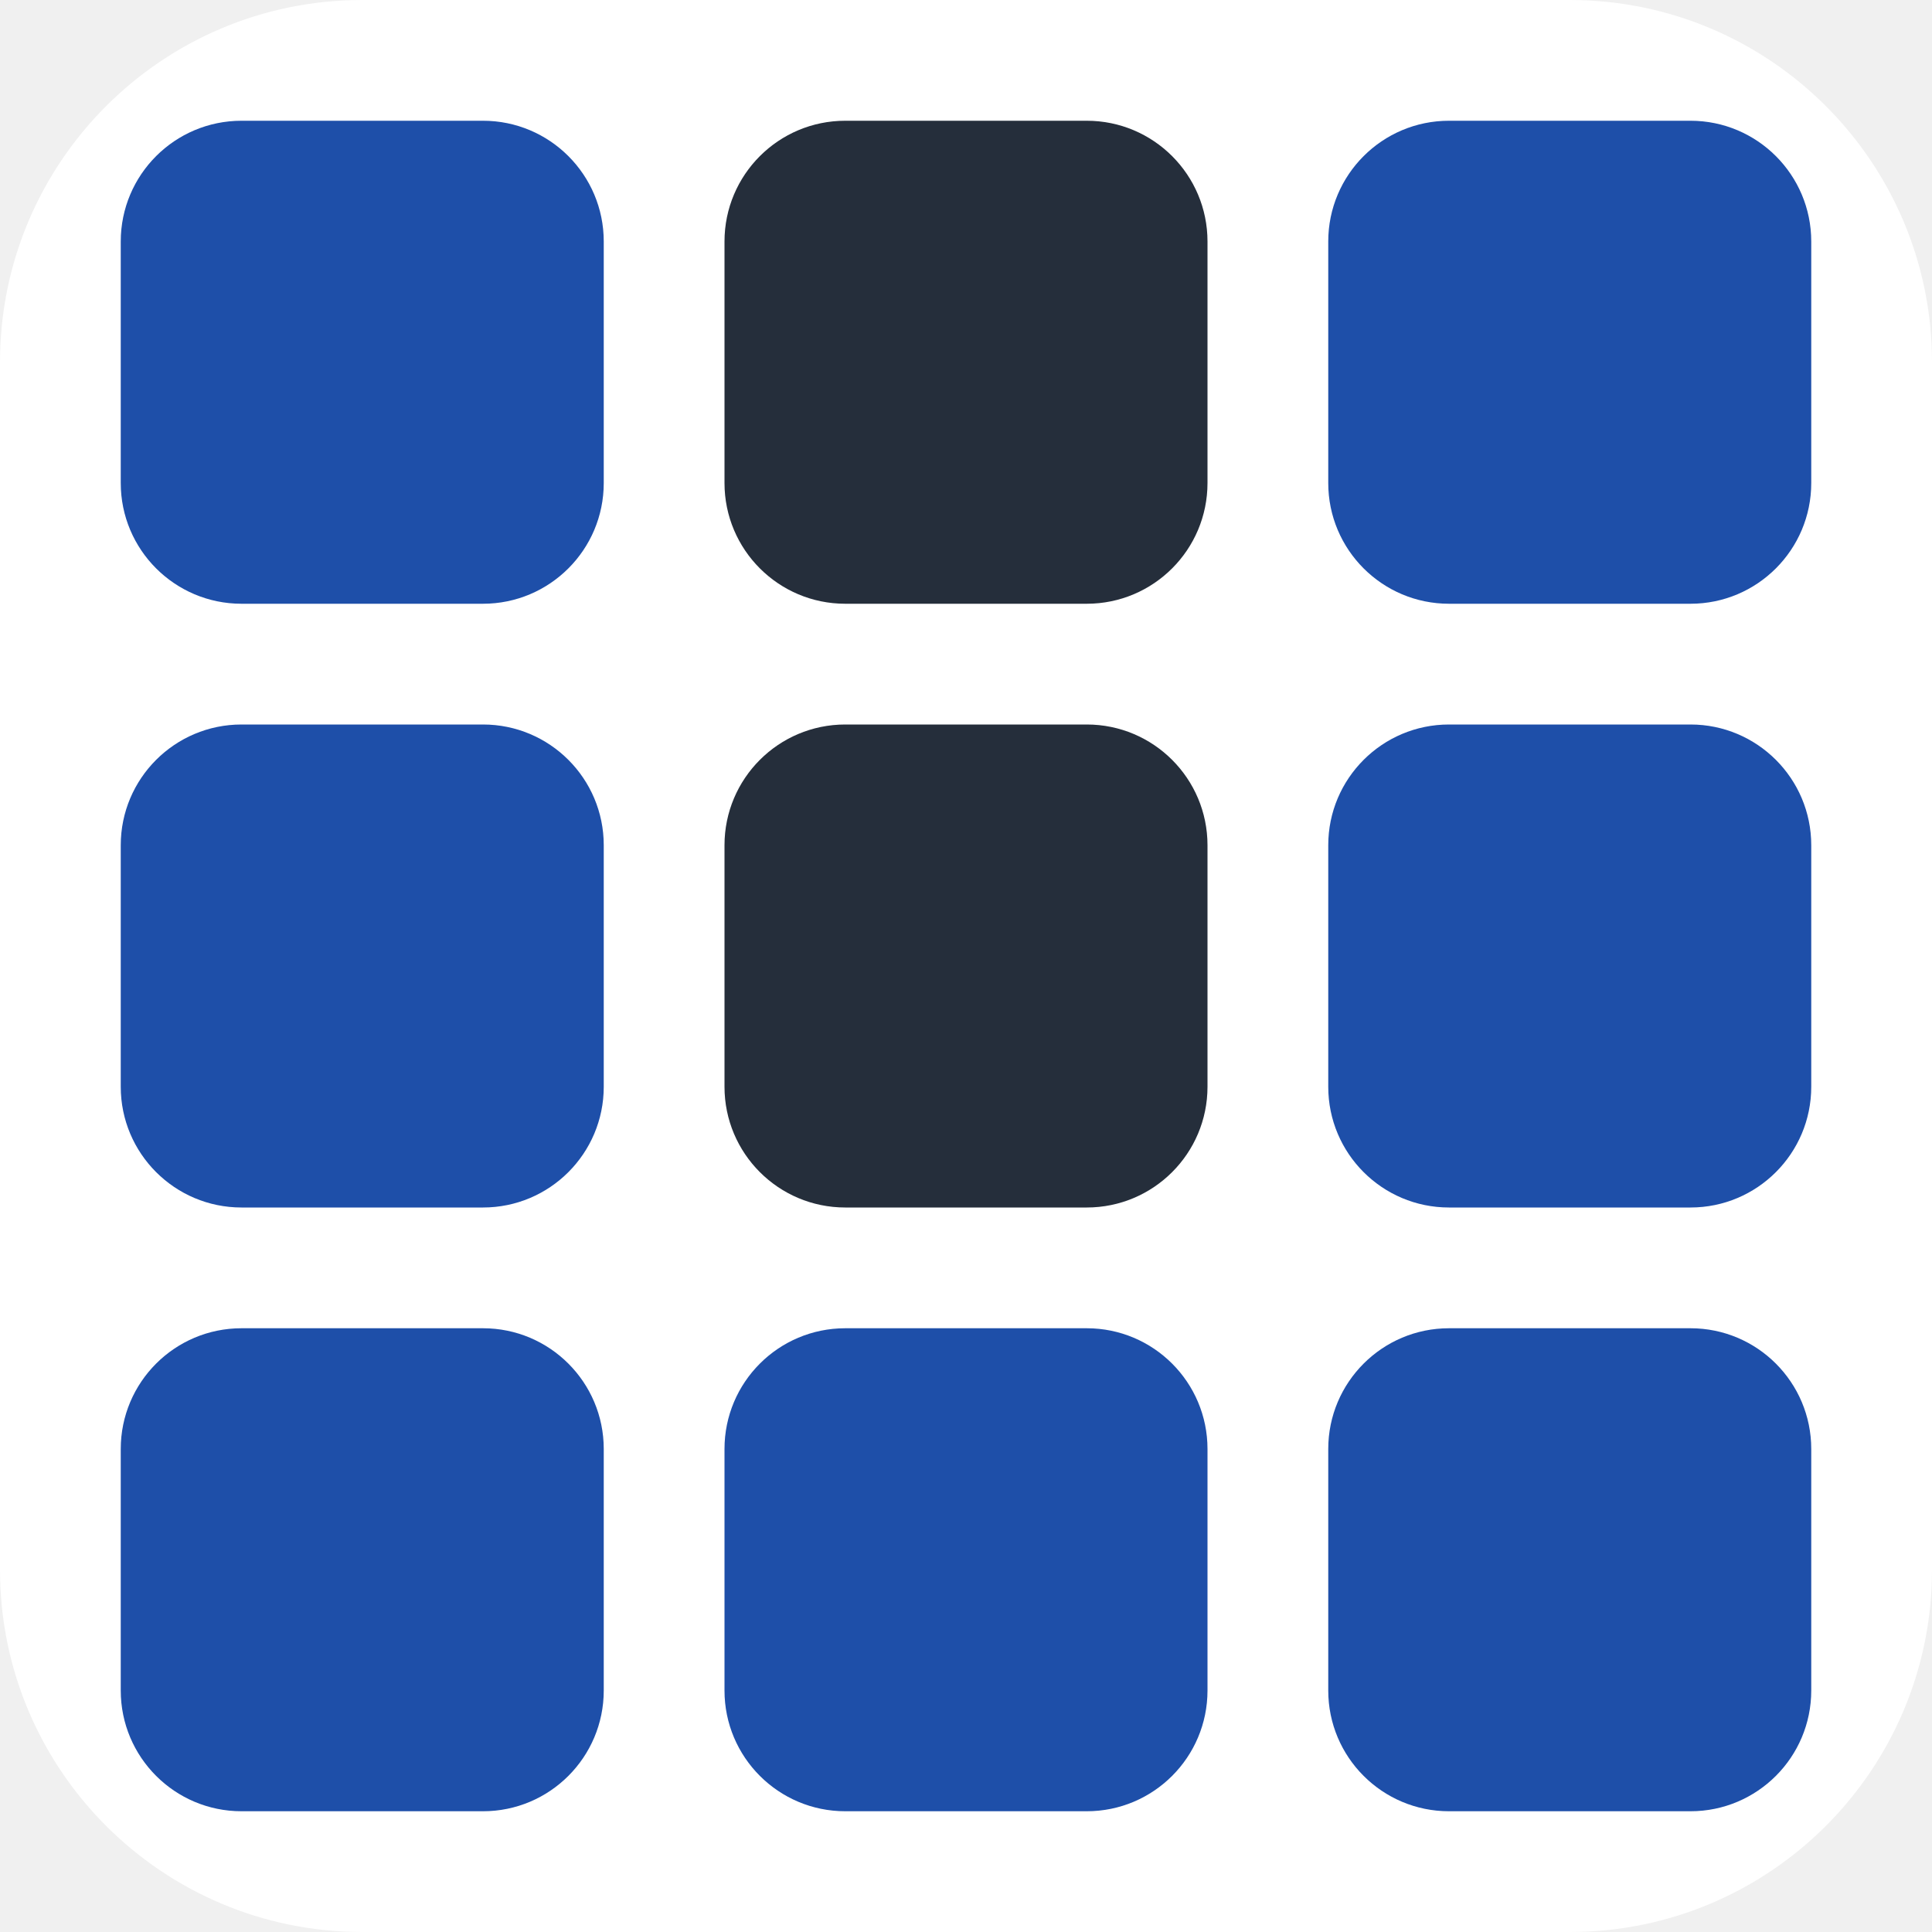
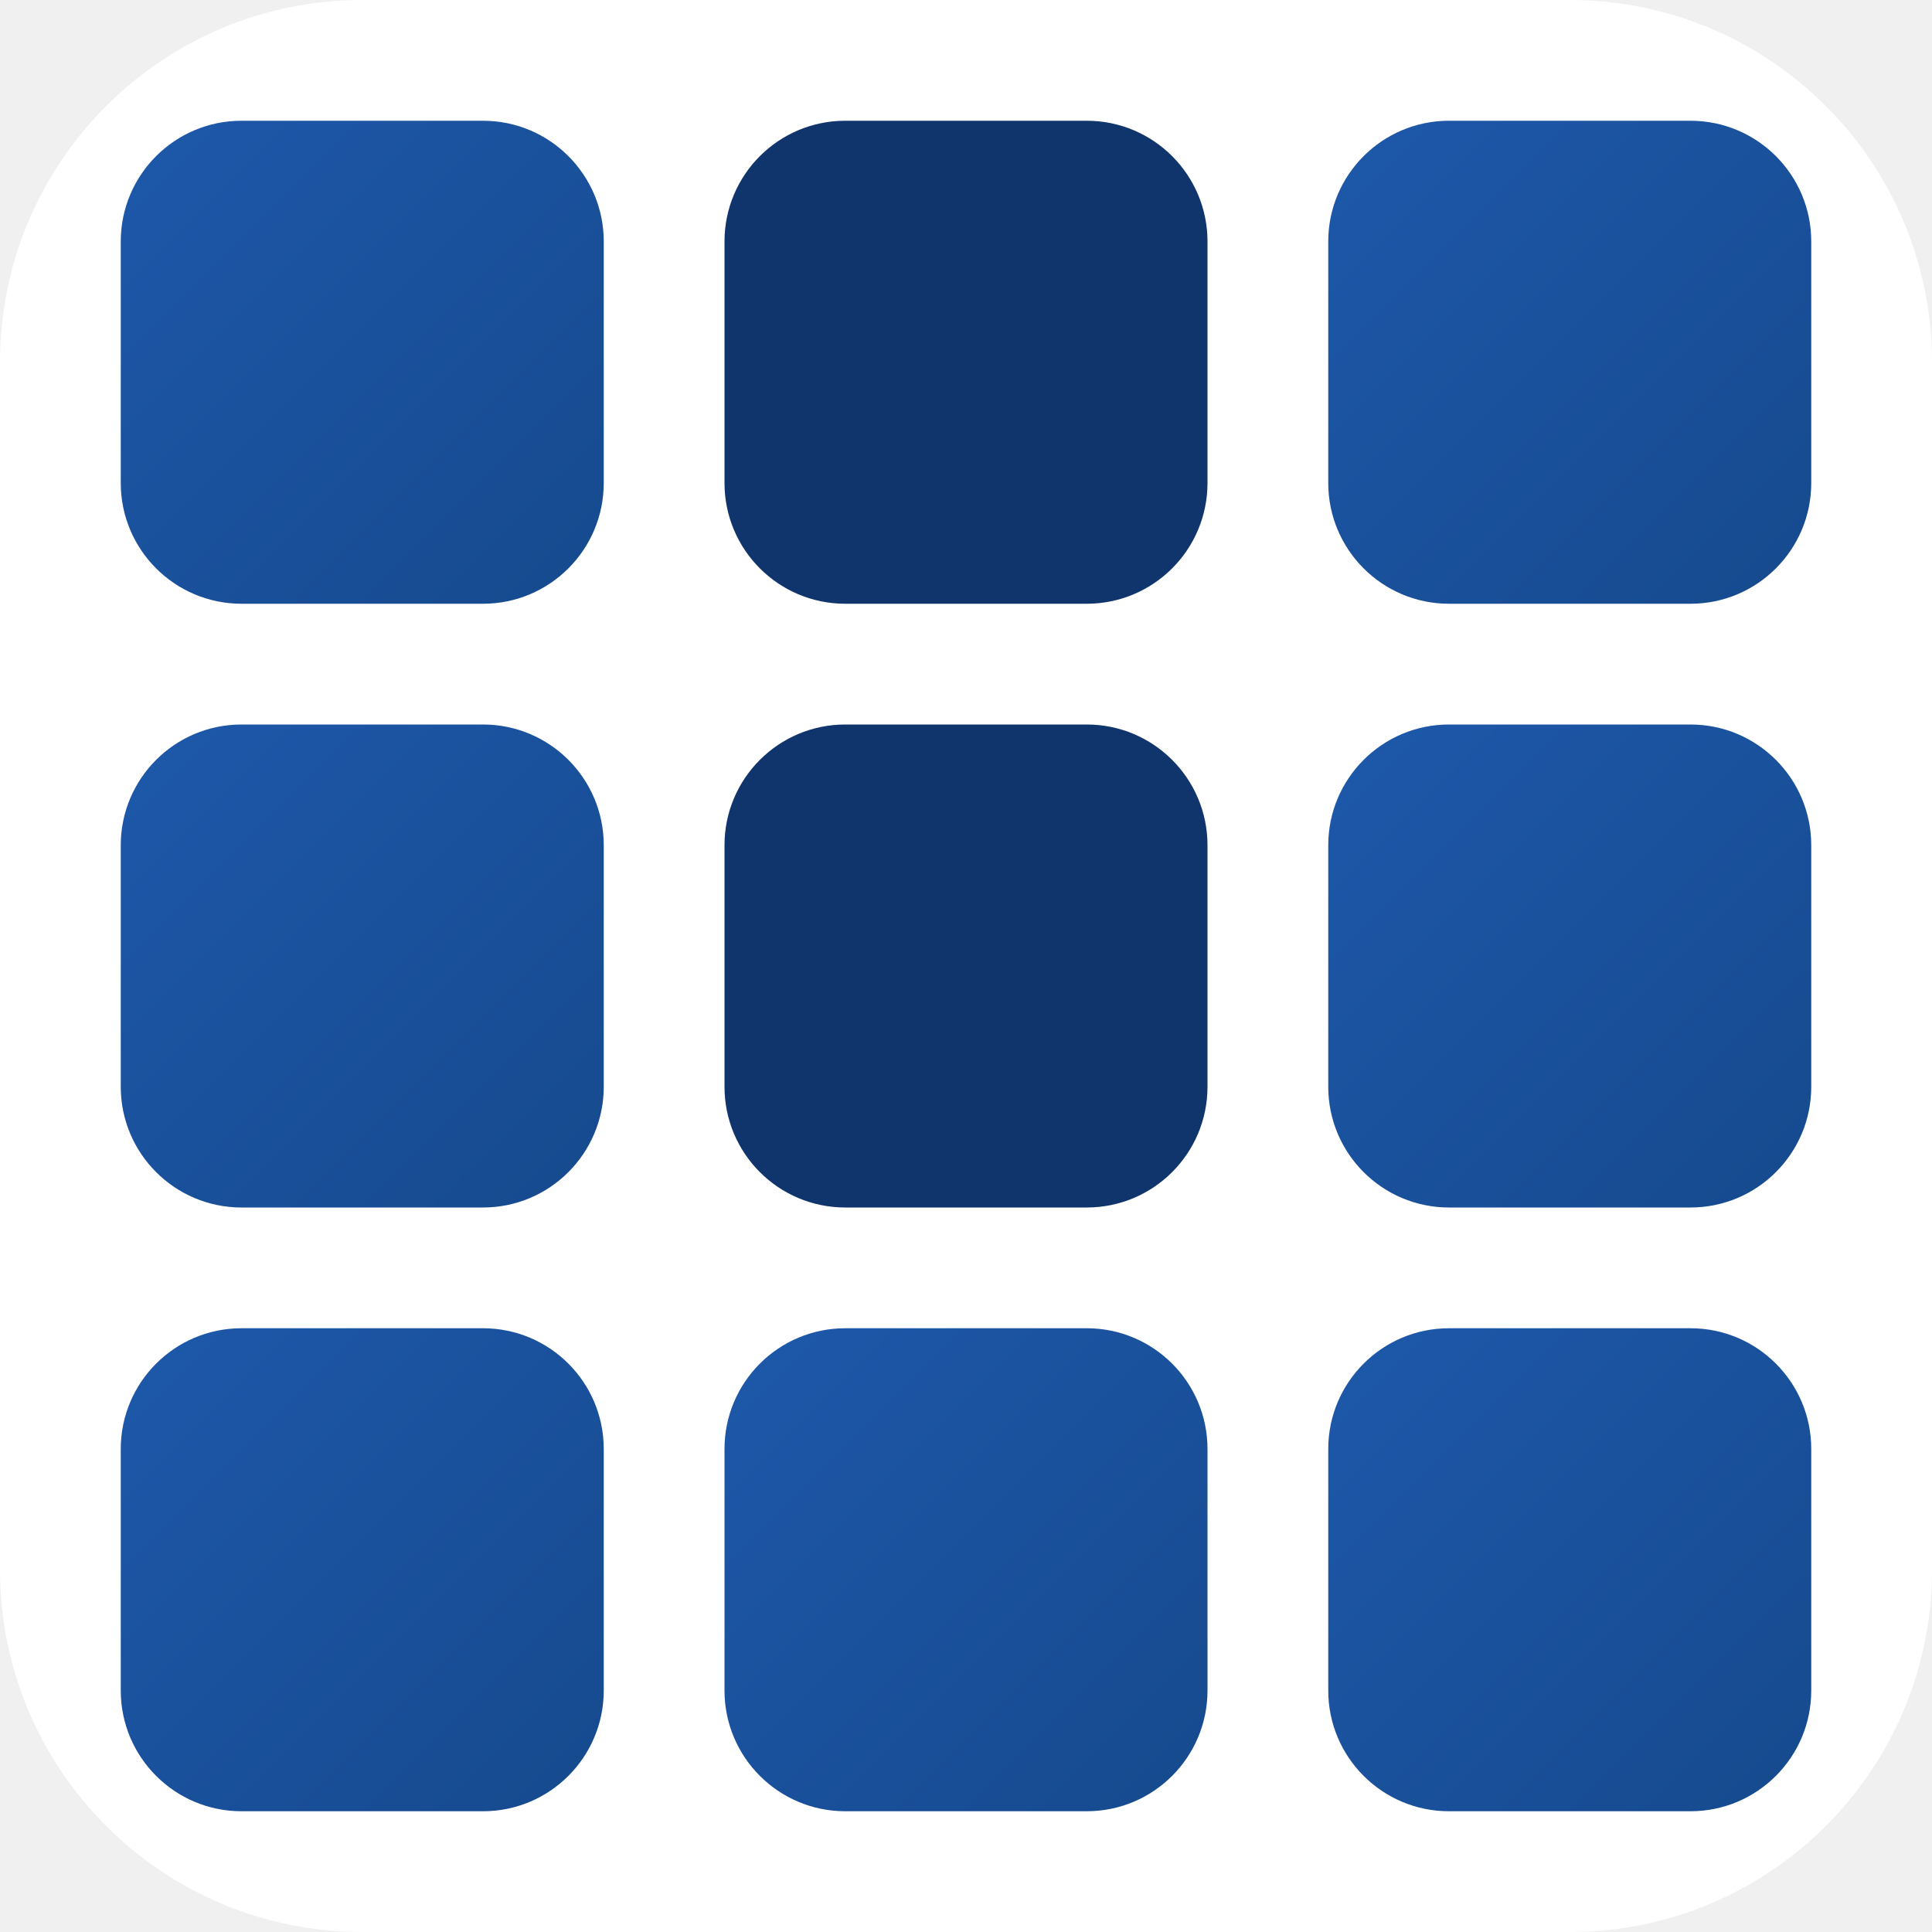
<svg xmlns="http://www.w3.org/2000/svg" viewBox="0 0 32 32">
+   <defs>
+     <linearGradient id="g" x1="0" y1="0" x2="1" y2="1">
+       <stop offset="0%" stop-color="#1E58AA" />
+       <stop offset="100%" stop-color="#164A8E" />
+     </linearGradient>
+   </defs>
  <rect width="32" height="32" rx="6" fill="#FFFFFF" />
-   <rect x="2" y="2" width="8" height="8" rx="2" fill="#1E4FA9" />
-   <rect x="12" y="2" width="8" height="8" rx="2" fill="#252E3B" />
-   <rect x="22" y="2" width="8" height="8" rx="2" fill="#1E4FA9" />
-   <rect x="2" y="12" width="8" height="8" rx="2" fill="#1E4FA9" />
-   <rect x="12" y="12" width="8" height="8" rx="2" fill="#252E3B" />
-   <rect x="22" y="12" width="8" height="8" rx="2" fill="#1E4FA9" />
-   <rect x="2" y="22" width="8" height="8" rx="2" fill="#1E4FA9" />
-   <rect x="12" y="22" width="8" height="8" rx="2" fill="#1E4FA9" />
-   <rect x="22" y="22" width="8" height="8" rx="2" fill="#1E4FA9" />
+   <rect x="2" y="2" width="8" height="8" rx="2" fill="url(#g)" />
+   <rect x="12" y="2" width="8" height="8" rx="2" fill="#10346C" />
+   <rect x="22" y="2" width="8" height="8" rx="2" fill="url(#g)" />
+   <rect x="2" y="12" width="8" height="8" rx="2" fill="url(#g)" />
+   <rect x="12" y="12" width="8" height="8" rx="2" fill="#10346C" />
+   <rect x="22" y="12" width="8" height="8" rx="2" fill="url(#g)" />
+   <rect x="2" y="22" width="8" height="8" rx="2" fill="url(#g)" />
+   <rect x="12" y="22" width="8" height="8" rx="2" fill="url(#g)" />
+   <rect x="22" y="22" width="8" height="8" rx="2" fill="url(#g)" />
</svg>
